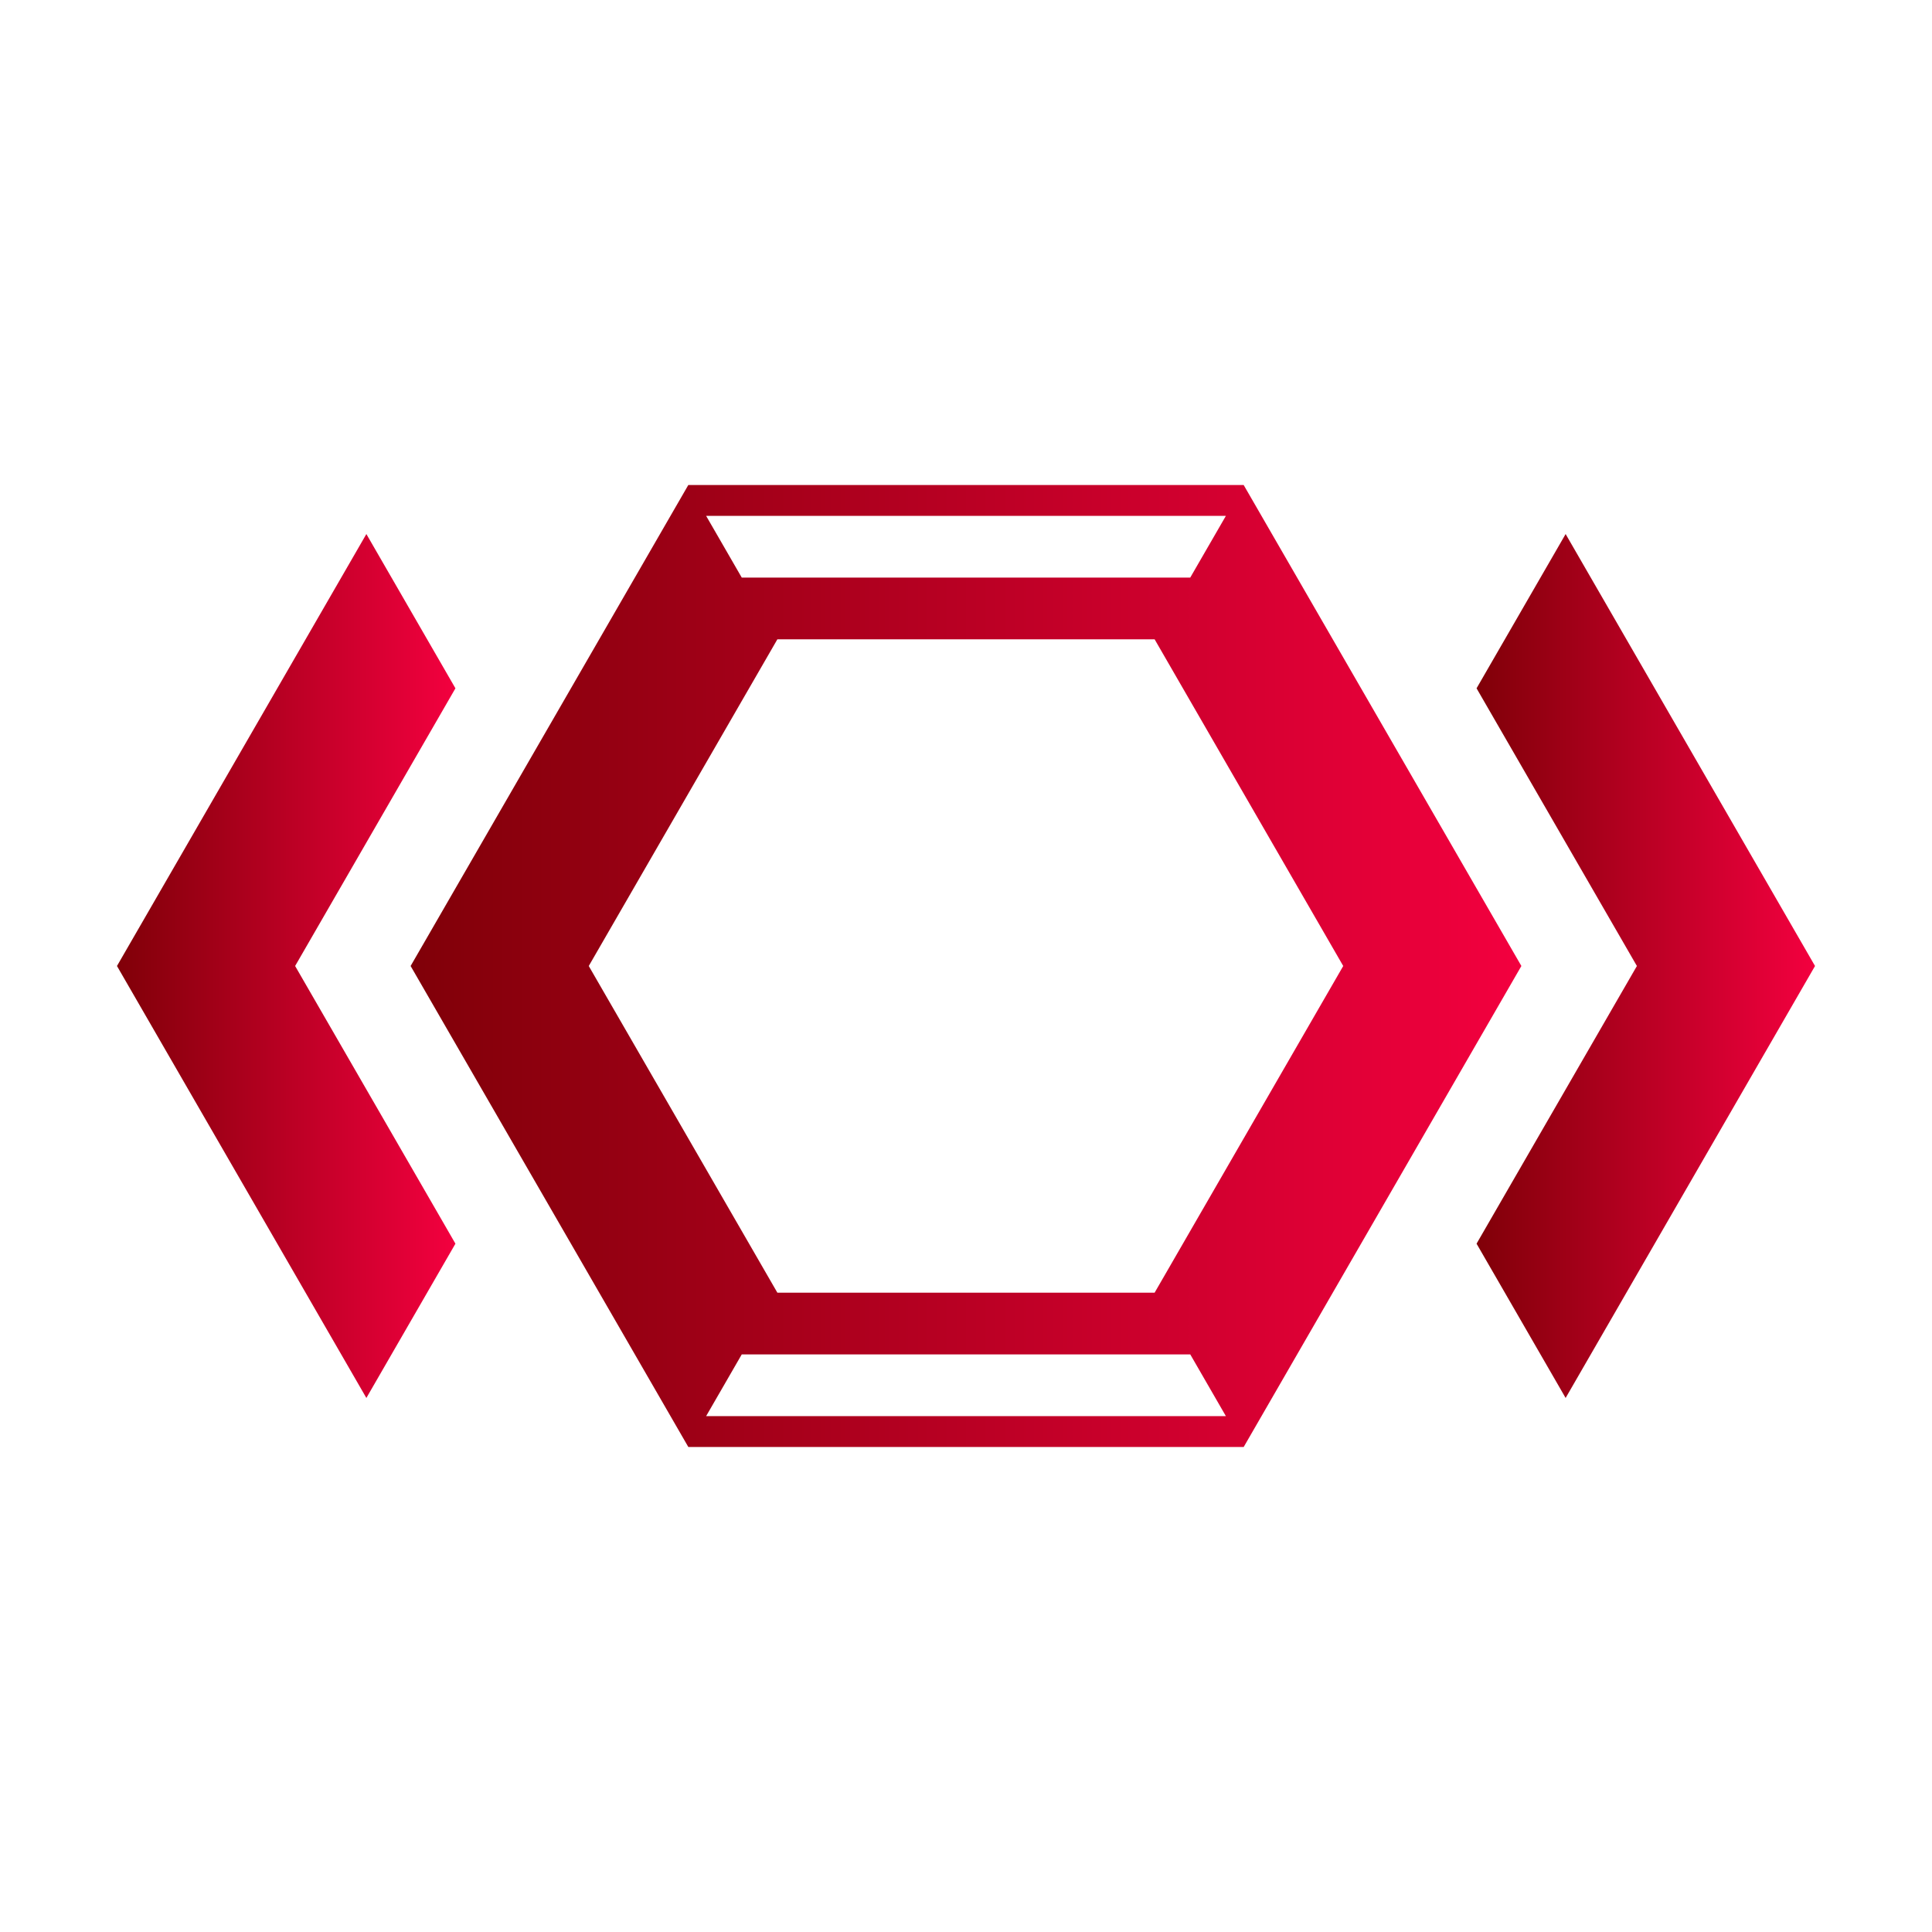
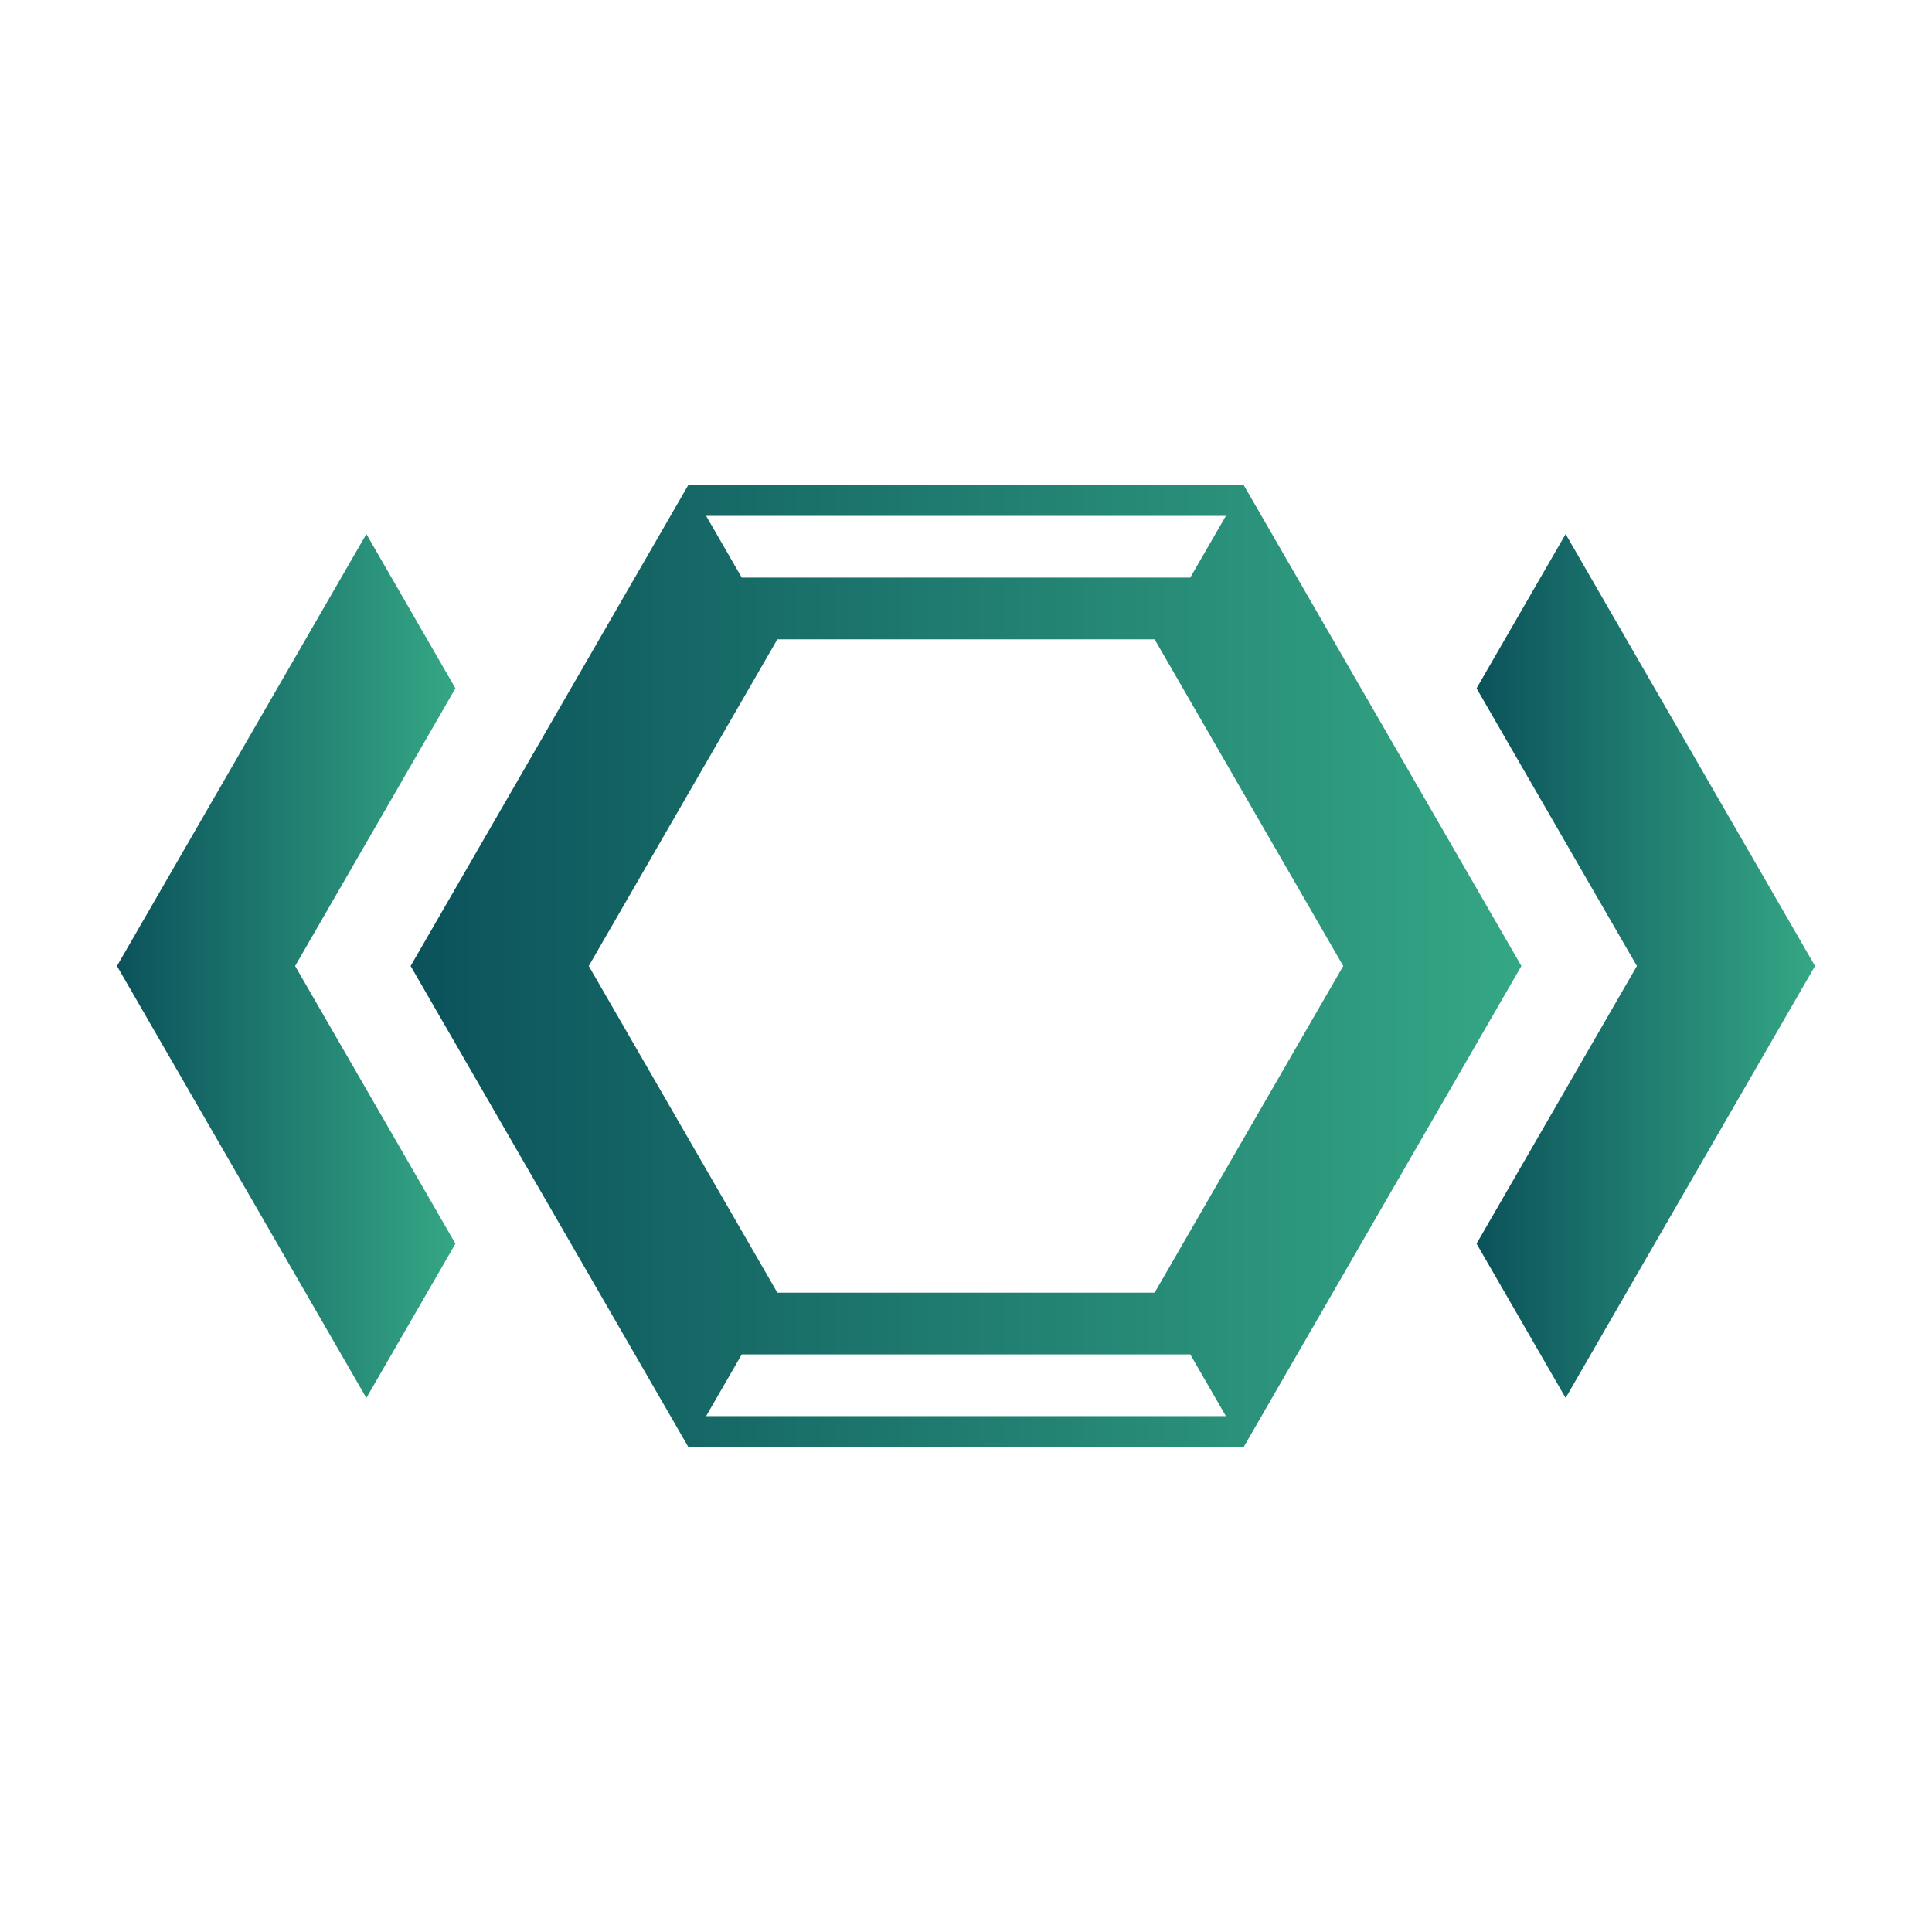
<svg xmlns="http://www.w3.org/2000/svg" xmlns:xlink="http://www.w3.org/1999/xlink" width="512" height="512" viewBox="0 0 135.467 135.467" version="1.1" id="svg1">
  <defs id="defs1">
    <linearGradient id="linearGradient11">
-       <stop id="stop8" stop-color="#ff1e27" offset="0" style="stop-color:#f3003f;stop-opacity:1;" />
-       <stop id="stop7" stop-color="#7d141d" offset="1" style="stop-color:#800008;stop-opacity:1;" />
+       <stop id="stop8" stop-color="#ff1e27" offset="0" style="stop-color:#35a785;stop-opacity:1;" />
+       <stop id="stop7" stop-color="#7d141d" offset="1" style="stop-color:#0b525b;stop-opacity:1;" />
    </linearGradient>
    <linearGradient id="linearGradient6">
-       <stop id="stop5" stop-color="#7d141d" offset="0" style="stop-color:#800008;stop-opacity:1;" />
-       <stop id="stop6" stop-color="#ff1e27" offset="1" style="stop-color:#f3003f;stop-opacity:1;" />
+       <stop id="stop5" stop-color="#7d141d" offset="0" style="stop-color:#0b525b;stop-opacity:1;" />
+       <stop id="stop6" stop-color="#ff1e27" offset="1" style="stop-color:#35a785;stop-opacity:1;" />
    </linearGradient>
    <linearGradient id="linearGradient2">
      <stop style="stop-color:#cdcdcd;stop-opacity:1;" offset="0" id="stop2" />
      <stop style="stop-color:#f1f1f1;stop-opacity:1;" offset="0.42" id="stop3" />
    </linearGradient>
    <linearGradient id="SvgjsLinearGradient1015">
-       <stop id="SvgjsStop1016" stop-color="#7d141d" offset="0" style="stop-color:#800008;stop-opacity:1;" />
-       <stop id="SvgjsStop1017" stop-color="#ff1e27" offset="1" style="stop-color:#f3003f;stop-opacity:1;" />
+       <stop id="SvgjsStop1016" stop-color="#7d141d" offset="0" style="stop-color:#0b525b;stop-opacity:1;" />
+       <stop id="SvgjsStop1017" stop-color="#ff1e27" offset="1" style="stop-color:#35a785;stop-opacity:1;" />
    </linearGradient>
    <linearGradient xlink:href="#linearGradient6" id="linearGradient7" gradientTransform="scale(1.074566,0.9306079)" x1="19.981" y1="27.179" x2="73.08" y2="27.179" gradientUnits="userSpaceOnUse" />
    <linearGradient xlink:href="#SvgjsLinearGradient1015" id="linearGradient8" gradientTransform="scale(0.6259159,1.597659)" x1="124.001" y1="17.407" x2="151.778" y2="17.407" gradientUnits="userSpaceOnUse" />
    <linearGradient xlink:href="#linearGradient11" id="linearGradient9" gradientTransform="scale(0.6259159,1.597659)" x1="35.765" y1="17.407" x2="7.988" y2="17.407" gradientUnits="userSpaceOnUse" />
    <linearGradient xlink:href="#linearGradient2" id="linearGradient3" x1="39.625" y1="79.312" x2="39.625" y2="0.063" gradientUnits="userSpaceOnUse" gradientTransform="scale(1.709379,1.706667)" />
  </defs>
  <g id="layer2" style="display:none">
    <rect style="display:inline;vector-effect:non-scaling-stroke;fill:url(#linearGradient3);fill-opacity:1;stroke:none;stroke-width:0.452;stroke-dasharray:none;stroke-opacity:1;-inkscape-stroke:hairline" id="rect2" width="135.467" height="135.467" x="1.110223e-16" y="0" />
  </g>
  <g id="g3" style="display:inline">
    <rect style="display:inline;vector-effect:non-scaling-stroke;fill:#000000;fill-opacity:0;stroke:none;stroke-width:0.452;stroke-dasharray:none;stroke-opacity:1;-inkscape-stroke:hairline" id="rect3" width="135.467" height="135.467" x="1.110223e-16" y="0" />
  </g>
  <g id="layer1" transform="matrix(1.788979,0,0,1.788979,-3.26676,-3.26676)">
    <polyline points="77.614,35.736 82.189,27.811 95,50 82.189,72.189 77.614,64.264 85.85,50 77.614,35.736 " style="clip-rule:evenodd;overflow:visible;fill:url(#linearGradient8);fill-rule:evenodd" id="polyline2" transform="matrix(0.763,0,0,0.763,0.4791666,1.5375)" />
    <polyline points="17.811,72.189 5,50 17.811,27.811 22.386,35.736 14.151,50 22.386,64.264 17.811,72.189 " style="clip-rule:evenodd;overflow:visible;fill:url(#linearGradient9);fill-rule:evenodd" id="polyline3" transform="matrix(0.763,0,0,0.763,2.595833,1.5375)" />
    <path d="m 38.481,69.952 -1.83,3.17 H 63.35 l -1.83,-3.17 H 38.481 M 63.35,26.878 H 36.651 l 1.83,3.17 h 23.038 l 1.831,-3.17 M 40.311,33.218 30.622,50 40.311,66.782 H 59.689 L 69.378,50 59.689,33.218 H 40.311 M 35.736,74.707 21.471,50 35.735,25.293 H 64.264 L 78.529,50 64.265,74.707 H 35.736" style="clip-rule:evenodd;overflow:visible;fill:url(#linearGradient7);fill-rule:evenodd" id="path2" transform="matrix(0.763,0,0,0.763,1.5375,1.5375)" />
  </g>
</svg>
